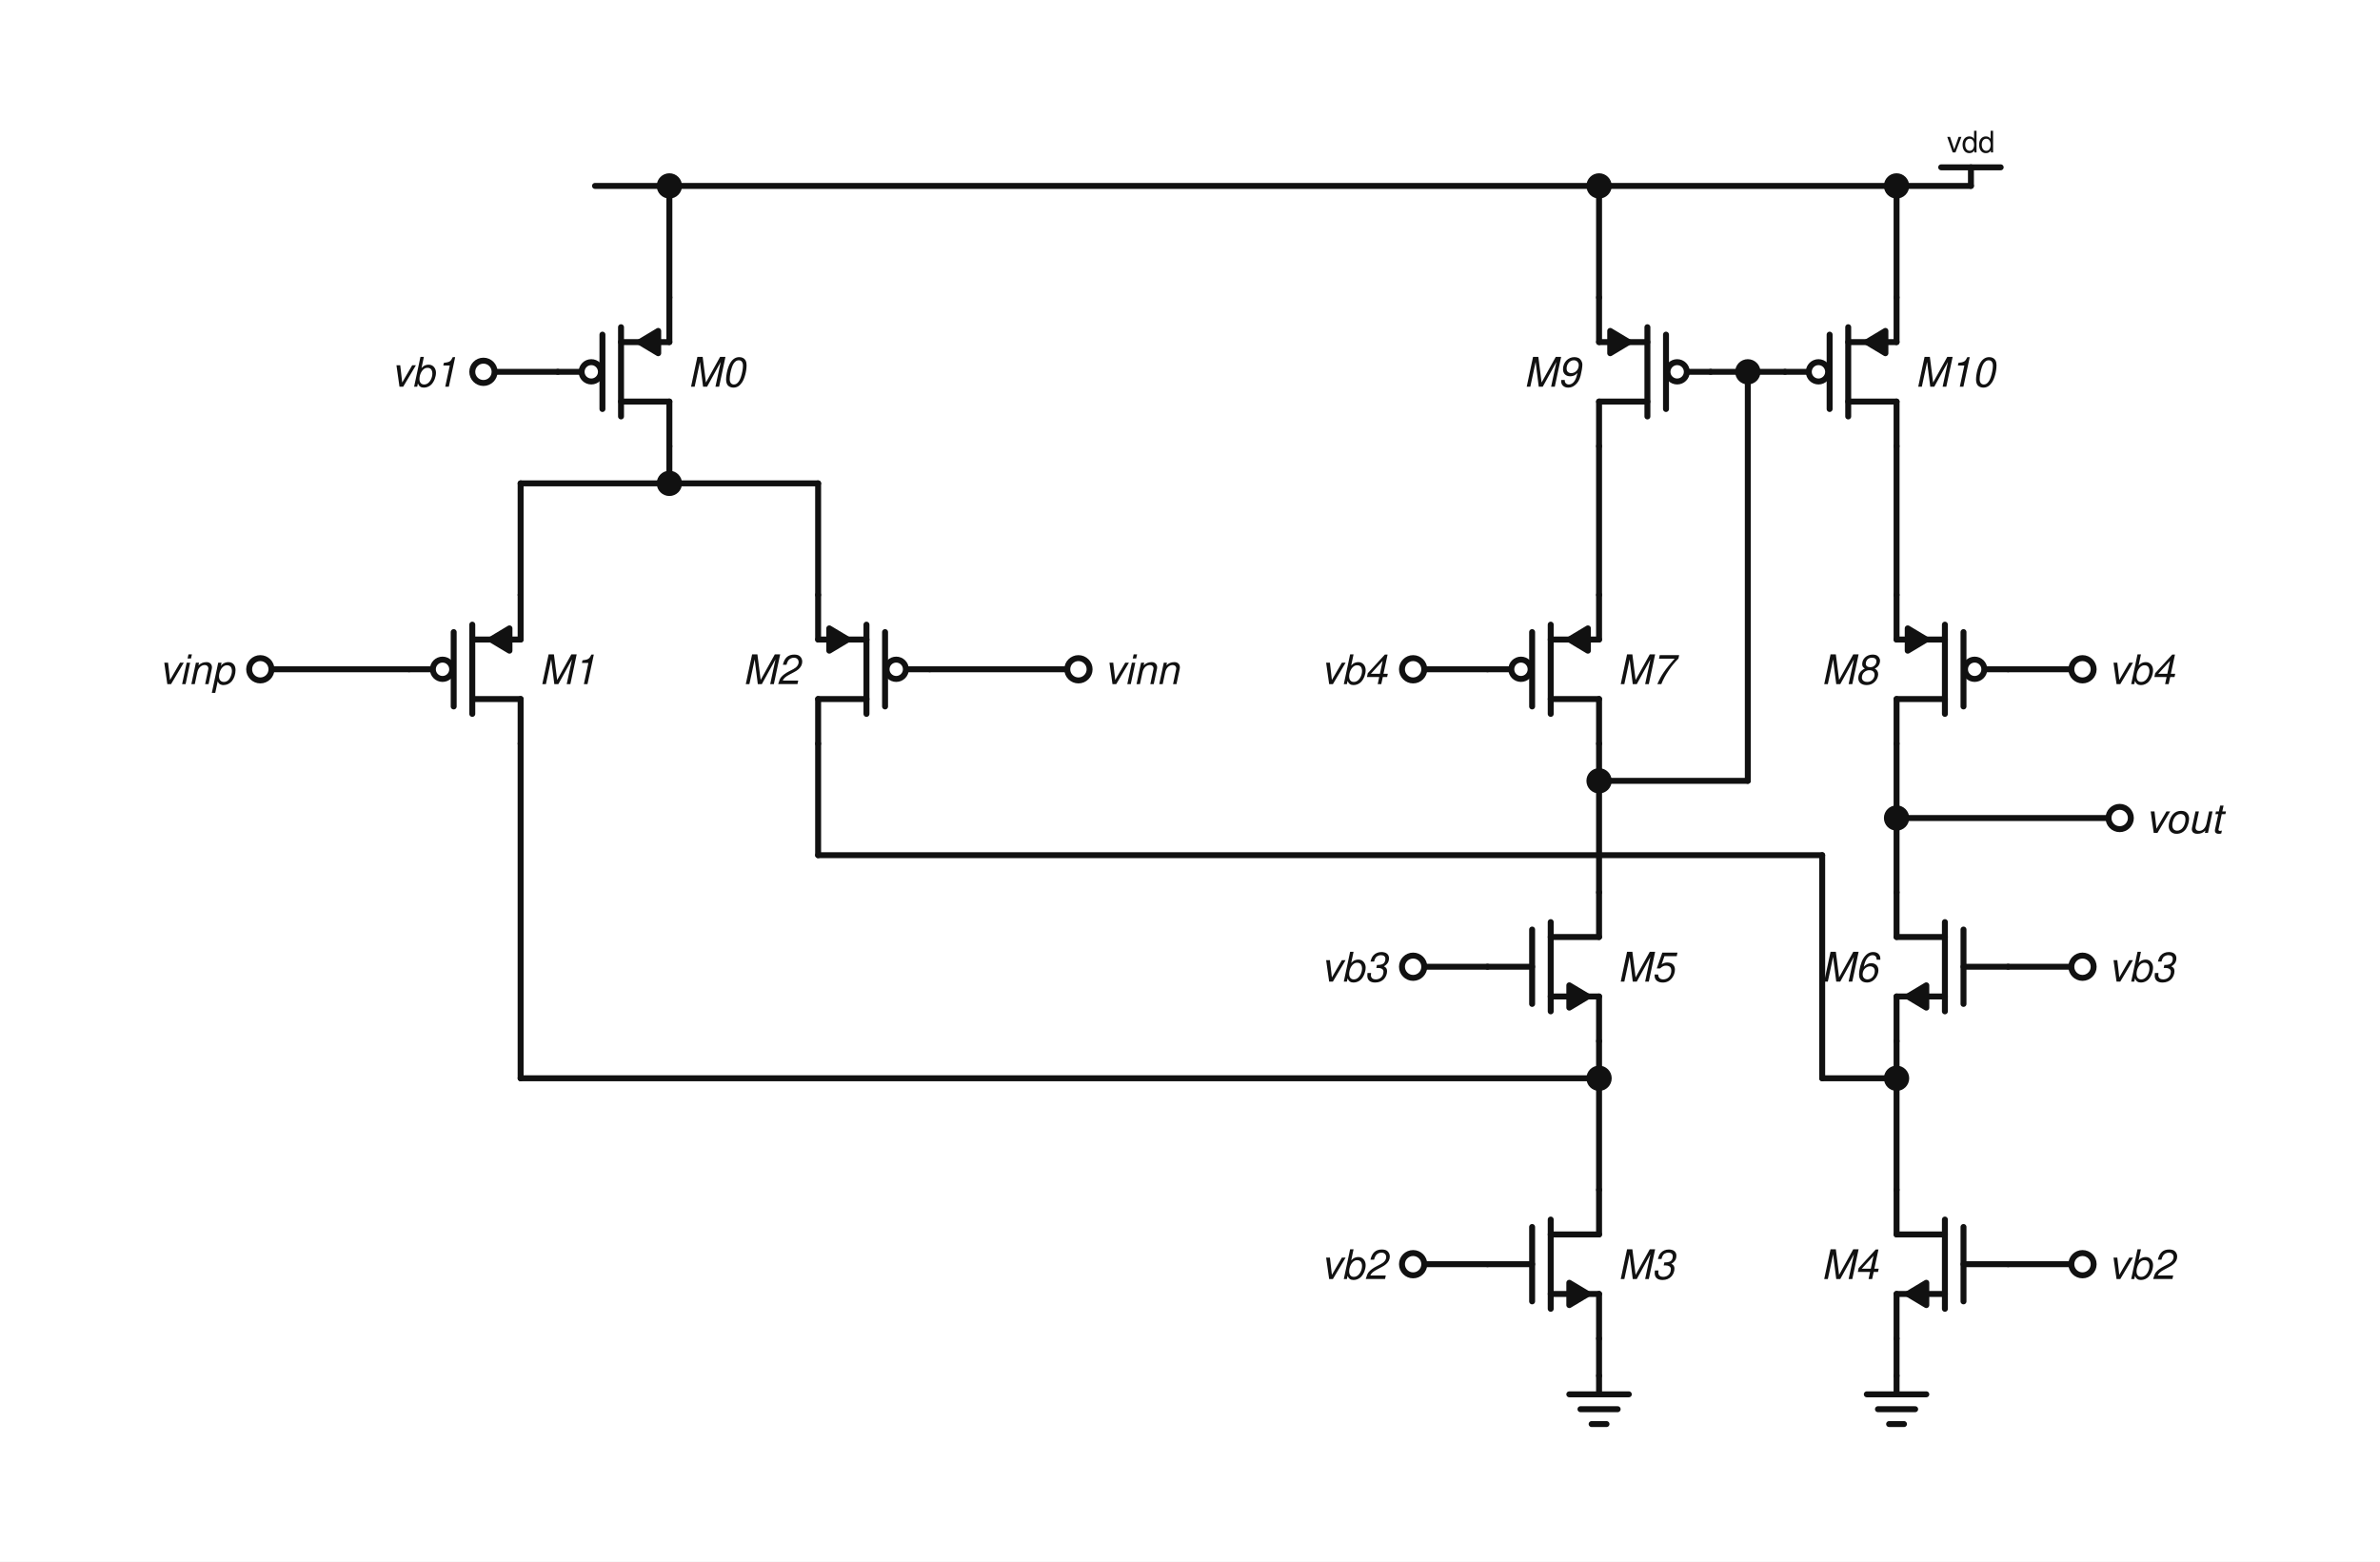
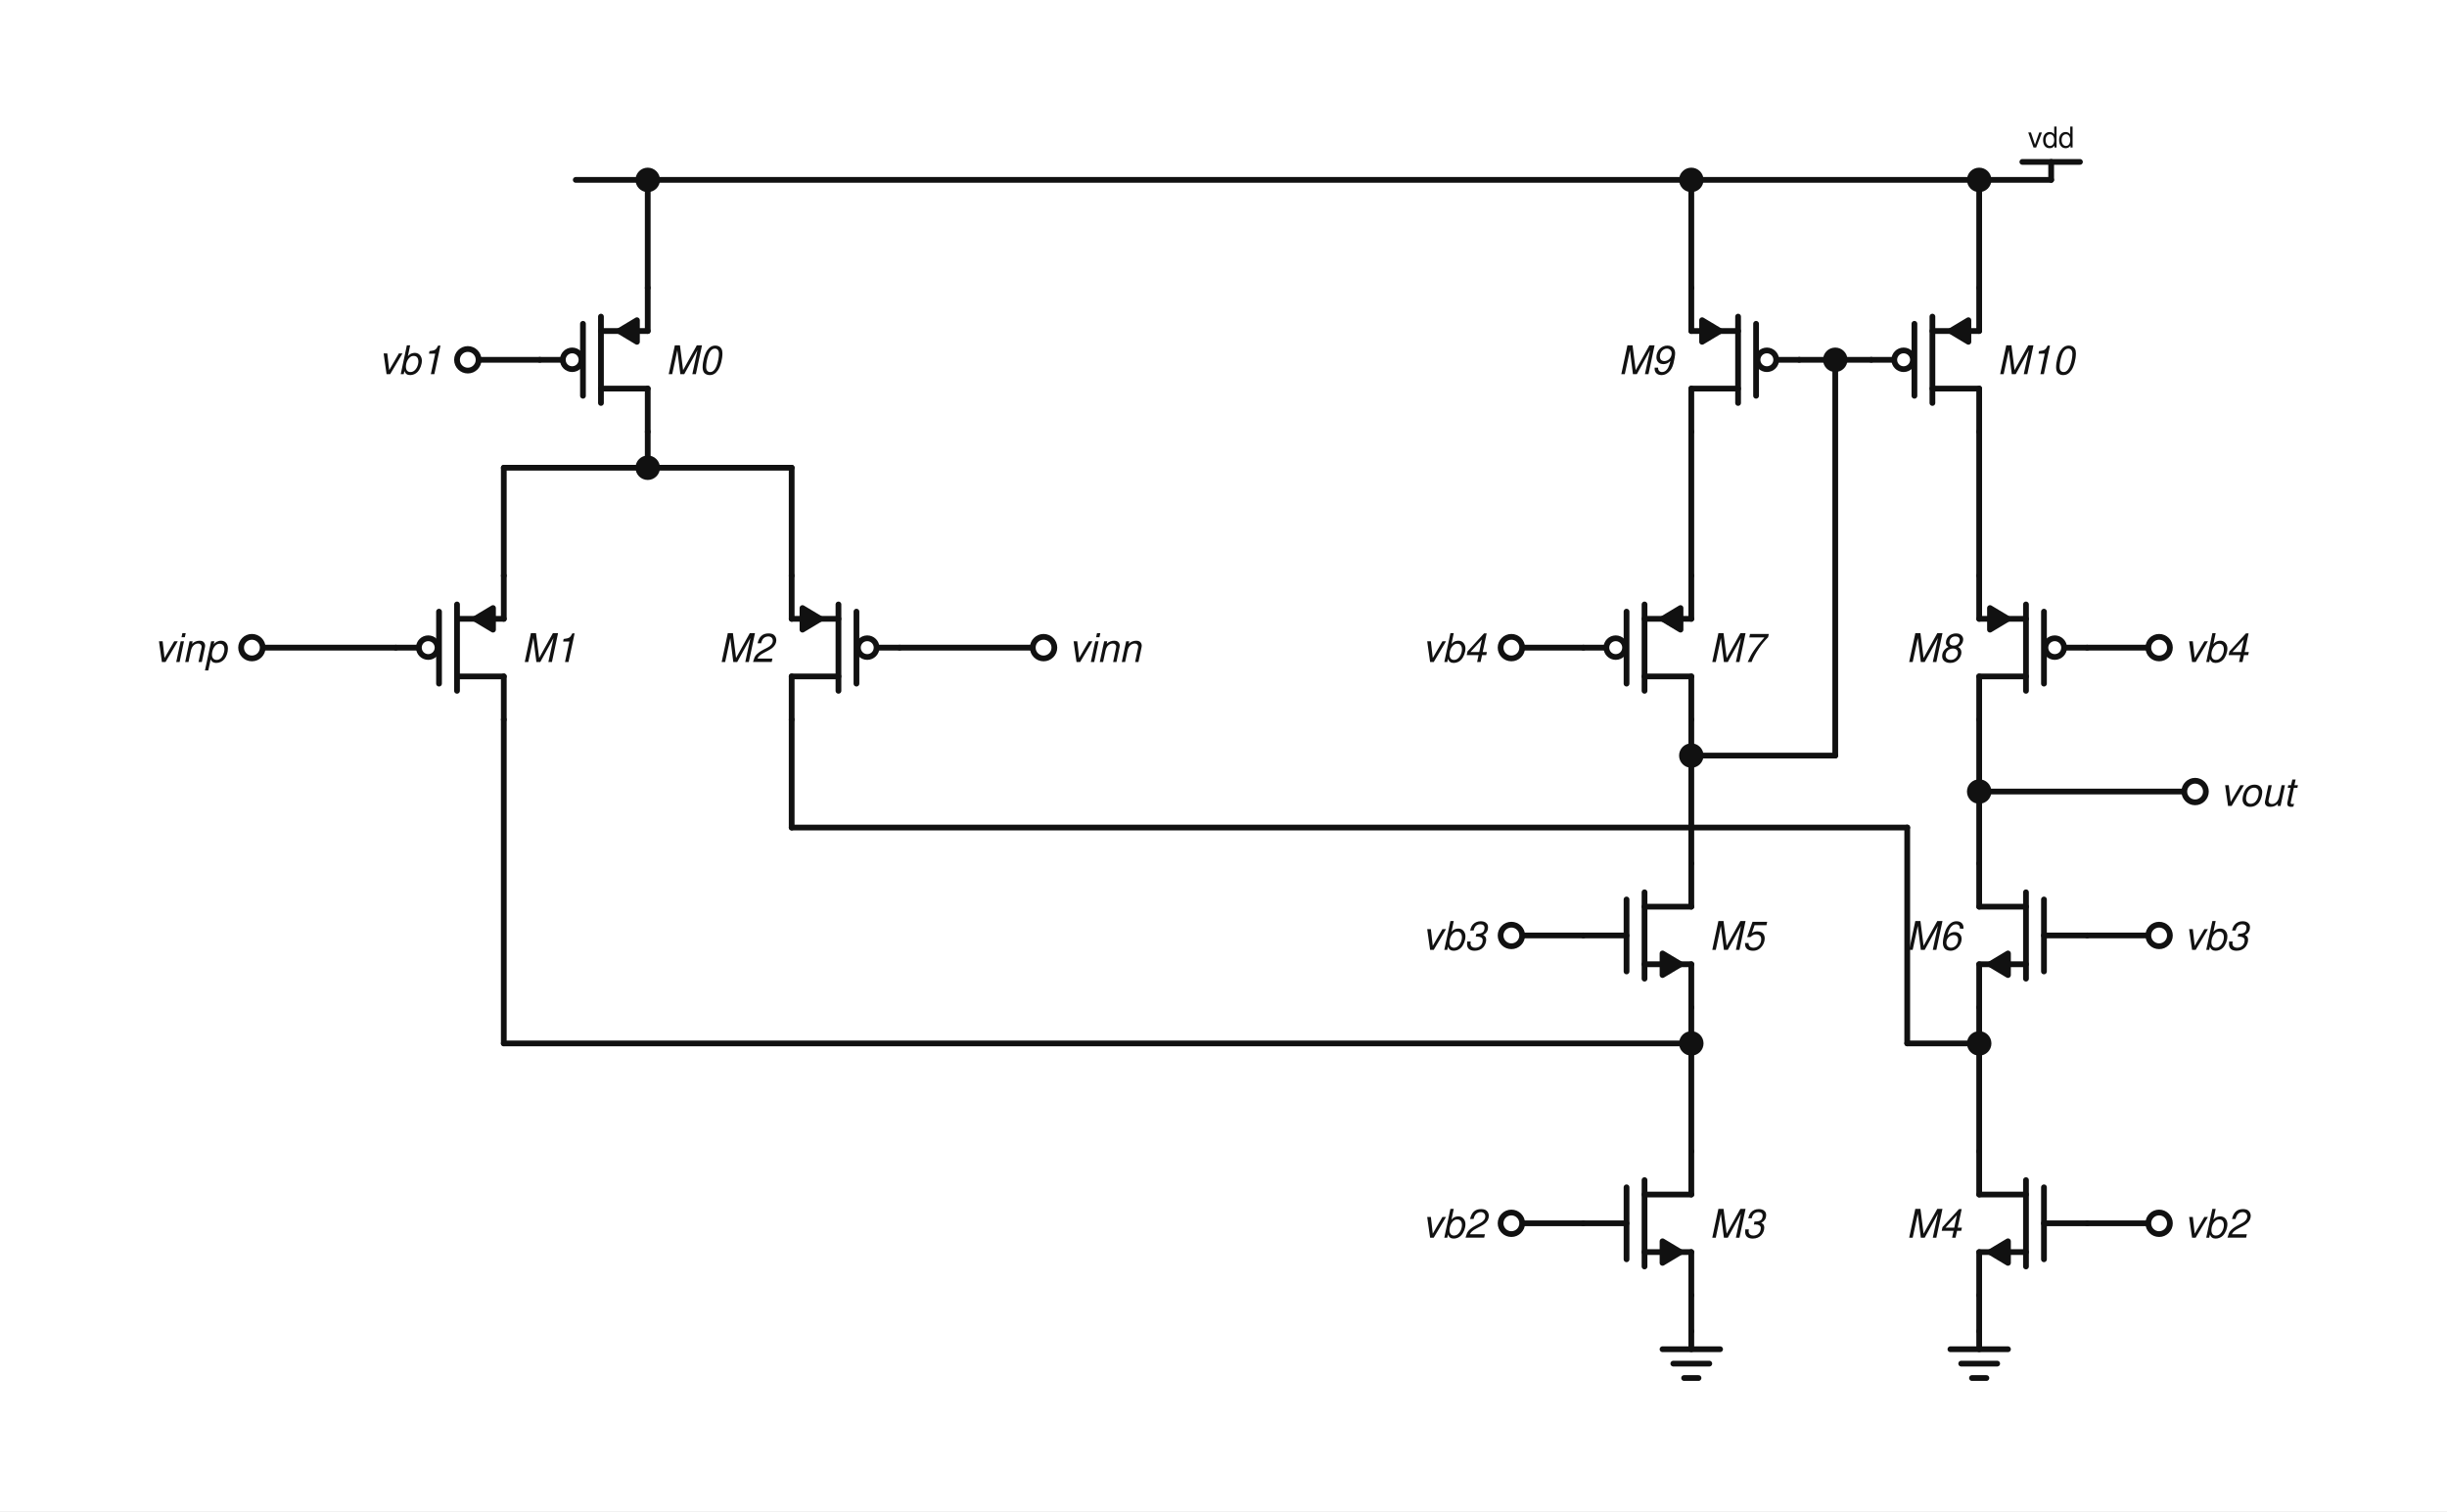
- <svg xmlns="http://www.w3.org/2000/svg" viewBox="-30 0 640 420" width="640" height="420">
-   <rect x="-30" y="0" width="640" height="420" fill="#fff" />
+ <svg xmlns="http://www.w3.org/2000/svg" viewBox="-30 0 680 420" width="680" height="420">
+   <rect x="-30" y="0" width="680" height="420" fill="#fff" />
  <g stroke="#111" stroke-width="1.6" fill="none" stroke-linecap="round" stroke-linejoin="round">
    <line x1="130" y1="50" x2="150" y2="50" />
-     <line x1="150" y1="50" x2="400" y2="50" />
-     <line x1="400" y1="50" x2="480" y2="50" />
-     <line x1="480" y1="50" x2="500" y2="50" />
+     <line x1="150" y1="50" x2="440" y2="50" />
+     <line x1="440" y1="50" x2="520" y2="50" />
+     <line x1="520" y1="50" x2="540" y2="50" />
    <line x1="150" y1="50" x2="150" y2="80" />
-     <line x1="400" y1="50" x2="400" y2="80" />
-     <line x1="480" y1="50" x2="480" y2="80" />
-     <line x1="400" y1="360" x2="400" y2="370" />
-     <line x1="480" y1="360" x2="480" y2="370" />
+     <line x1="440" y1="50" x2="440" y2="80" />
+     <line x1="520" y1="50" x2="520" y2="80" />
+     <line x1="440" y1="360" x2="440" y2="370" />
+     <line x1="520" y1="360" x2="520" y2="370" />
    <line x1="120" y1="100" x2="100" y2="100" />
-     <line x1="370" y1="340" x2="350" y2="340" />
-     <line x1="510" y1="340" x2="530" y2="340" />
-     <line x1="370" y1="260" x2="350" y2="260" />
-     <line x1="510" y1="260" x2="530" y2="260" />
-     <line x1="370" y1="180" x2="350" y2="180" />
-     <line x1="510" y1="180" x2="530" y2="180" />
-     <line x1="400" y1="120" x2="400" y2="160" />
-     <line x1="480" y1="120" x2="480" y2="160" />
+     <line x1="410" y1="340" x2="390" y2="340" />
+     <line x1="550" y1="340" x2="570" y2="340" />
+     <line x1="410" y1="260" x2="390" y2="260" />
+     <line x1="550" y1="260" x2="570" y2="260" />
+     <line x1="410" y1="180" x2="390" y2="180" />
+     <line x1="550" y1="180" x2="570" y2="180" />
+     <line x1="440" y1="120" x2="440" y2="160" />
+     <line x1="520" y1="120" x2="520" y2="160" />
    <line x1="220" y1="180" x2="260" y2="180" />
    <line x1="40" y1="180" x2="80" y2="180" />
-     <line x1="480" y1="220" x2="540" y2="220" />
-     <line x1="480" y1="200" x2="480" y2="220" />
-     <line x1="480" y1="220" x2="480" y2="240" />
+     <line x1="520" y1="220" x2="580" y2="220" />
+     <line x1="520" y1="200" x2="520" y2="220" />
+     <line x1="520" y1="220" x2="520" y2="240" />
    <line x1="110" y1="130" x2="150" y2="130" />
    <line x1="150" y1="130" x2="190" y2="130" />
    <line x1="110" y1="130" x2="110" y2="160" />
    <line x1="150" y1="120" x2="150" y2="130" />
    <line x1="190" y1="130" x2="190" y2="160" />
-     <line x1="430" y1="100" x2="440" y2="100" />
-     <line x1="440" y1="100" x2="450" y2="100" />
-     <line x1="400" y1="210" x2="440" y2="210" />
-     <line x1="400" y1="200" x2="400" y2="210" />
-     <line x1="400" y1="210" x2="400" y2="240" />
-     <line x1="440" y1="100" x2="440" y2="210" />
-     <line x1="110" y1="290" x2="400" y2="290" />
+     <line x1="470" y1="100" x2="480" y2="100" />
+     <line x1="480" y1="100" x2="490" y2="100" />
+     <line x1="440" y1="210" x2="480" y2="210" />
+     <line x1="440" y1="200" x2="440" y2="210" />
+     <line x1="440" y1="210" x2="440" y2="240" />
+     <line x1="480" y1="100" x2="480" y2="210" />
+     <line x1="110" y1="290" x2="440" y2="290" />
    <line x1="110" y1="200" x2="110" y2="290" />
-     <line x1="400" y1="280" x2="400" y2="290" />
-     <line x1="400" y1="290" x2="400" y2="320" />
-     <line x1="190" y1="230" x2="460" y2="230" />
-     <line x1="460" y1="290" x2="480" y2="290" />
+     <line x1="440" y1="280" x2="440" y2="290" />
+     <line x1="440" y1="290" x2="440" y2="320" />
+     <line x1="190" y1="230" x2="500" y2="230" />
+     <line x1="500" y1="290" x2="520" y2="290" />
    <line x1="190" y1="200" x2="190" y2="230" />
-     <line x1="460" y1="230" x2="460" y2="290" />
-     <line x1="480" y1="280" x2="480" y2="290" />
-     <line x1="480" y1="290" x2="480" y2="320" />
+     <line x1="500" y1="230" x2="500" y2="290" />
+     <line x1="520" y1="280" x2="520" y2="290" />
+     <line x1="520" y1="290" x2="520" y2="320" />
    <line x1="132" y1="90" x2="132" y2="110" />
    <line x1="137" y1="88" x2="137" y2="112" />
    <line x1="137" y1="92" x2="150" y2="92" />
    <line x1="150" y1="92" x2="150" y2="80" />
    <line x1="137" y1="108" x2="150" y2="108" />
    <line x1="150" y1="108" x2="150" y2="120" />
    <line x1="120" y1="100" x2="126" y2="100" />
    <circle cx="129" cy="100" r="2.6" />
    <polygon points="147,89 142,92 147,95" fill="#111" />
    <text x="155" y="104" text-anchor="start" font-size="11" stroke="none" fill="#111" font-family="Helvetica,Arial,sans-serif" font-style="italic">M0</text>
    <line x1="92" y1="170" x2="92" y2="190" />
    <line x1="97" y1="168" x2="97" y2="192" />
    <line x1="97" y1="172" x2="110" y2="172" />
    <line x1="110" y1="172" x2="110" y2="160" />
    <line x1="97" y1="188" x2="110" y2="188" />
    <line x1="110" y1="188" x2="110" y2="200" />
    <line x1="80" y1="180" x2="86" y2="180" />
    <circle cx="89" cy="180" r="2.6" />
    <polygon points="107,169 102,172 107,175" fill="#111" />
    <text x="115" y="184" text-anchor="start" font-size="11" stroke="none" fill="#111" font-family="Helvetica,Arial,sans-serif" font-style="italic">M1</text>
    <line x1="208" y1="170" x2="208" y2="190" />
    <line x1="203" y1="168" x2="203" y2="192" />
    <line x1="203" y1="172" x2="190" y2="172" />
    <line x1="190" y1="172" x2="190" y2="160" />
    <line x1="203" y1="188" x2="190" y2="188" />
    <line x1="190" y1="188" x2="190" y2="200" />
    <line x1="220" y1="180" x2="214" y2="180" />
    <circle cx="211" cy="180" r="2.6" />
    <polygon points="193,169 198,172 193,175" fill="#111" />
    <text x="185" y="184" text-anchor="end" font-size="11" stroke="none" fill="#111" font-family="Helvetica,Arial,sans-serif" font-style="italic">M2</text>
-     <line x1="382" y1="330" x2="382" y2="350" />
-     <line x1="387" y1="328" x2="387" y2="352" />
-     <line x1="387" y1="332" x2="400" y2="332" />
-     <line x1="400" y1="332" x2="400" y2="320" />
-     <line x1="387" y1="348" x2="400" y2="348" />
-     <line x1="400" y1="348" x2="400" y2="360" />
-     <line x1="370" y1="340" x2="382" y2="340" />
-     <polygon points="392,345 397,348 392,351" fill="#111" />
-     <text x="405" y="344" text-anchor="start" font-size="11" stroke="none" fill="#111" font-family="Helvetica,Arial,sans-serif" font-style="italic">M3</text>
-     <line x1="498" y1="330" x2="498" y2="350" />
-     <line x1="493" y1="328" x2="493" y2="352" />
-     <line x1="493" y1="332" x2="480" y2="332" />
-     <line x1="480" y1="332" x2="480" y2="320" />
-     <line x1="493" y1="348" x2="480" y2="348" />
-     <line x1="480" y1="348" x2="480" y2="360" />
-     <line x1="510" y1="340" x2="498" y2="340" />
-     <polygon points="488,345 483,348 488,351" fill="#111" />
-     <text x="475" y="344" text-anchor="end" font-size="11" stroke="none" fill="#111" font-family="Helvetica,Arial,sans-serif" font-style="italic">M4</text>
-     <line x1="382" y1="250" x2="382" y2="270" />
-     <line x1="387" y1="248" x2="387" y2="272" />
-     <line x1="387" y1="252" x2="400" y2="252" />
-     <line x1="400" y1="252" x2="400" y2="240" />
-     <line x1="387" y1="268" x2="400" y2="268" />
-     <line x1="400" y1="268" x2="400" y2="280" />
-     <line x1="370" y1="260" x2="382" y2="260" />
-     <polygon points="392,265 397,268 392,271" fill="#111" />
-     <text x="405" y="264" text-anchor="start" font-size="11" stroke="none" fill="#111" font-family="Helvetica,Arial,sans-serif" font-style="italic">M5</text>
-     <line x1="498" y1="250" x2="498" y2="270" />
-     <line x1="493" y1="248" x2="493" y2="272" />
-     <line x1="493" y1="252" x2="480" y2="252" />
-     <line x1="480" y1="252" x2="480" y2="240" />
-     <line x1="493" y1="268" x2="480" y2="268" />
-     <line x1="480" y1="268" x2="480" y2="280" />
-     <line x1="510" y1="260" x2="498" y2="260" />
-     <polygon points="488,265 483,268 488,271" fill="#111" />
-     <text x="475" y="264" text-anchor="end" font-size="11" stroke="none" fill="#111" font-family="Helvetica,Arial,sans-serif" font-style="italic">M6</text>
-     <line x1="382" y1="170" x2="382" y2="190" />
-     <line x1="387" y1="168" x2="387" y2="192" />
-     <line x1="387" y1="172" x2="400" y2="172" />
-     <line x1="400" y1="172" x2="400" y2="160" />
-     <line x1="387" y1="188" x2="400" y2="188" />
-     <line x1="400" y1="188" x2="400" y2="200" />
-     <line x1="370" y1="180" x2="376" y2="180" />
-     <circle cx="379" cy="180" r="2.6" />
-     <polygon points="397,169 392,172 397,175" fill="#111" />
-     <text x="405" y="184" text-anchor="start" font-size="11" stroke="none" fill="#111" font-family="Helvetica,Arial,sans-serif" font-style="italic">M7</text>
-     <line x1="498" y1="170" x2="498" y2="190" />
-     <line x1="493" y1="168" x2="493" y2="192" />
-     <line x1="493" y1="172" x2="480" y2="172" />
-     <line x1="480" y1="172" x2="480" y2="160" />
-     <line x1="493" y1="188" x2="480" y2="188" />
-     <line x1="480" y1="188" x2="480" y2="200" />
-     <line x1="510" y1="180" x2="504" y2="180" />
-     <circle cx="501" cy="180" r="2.6" />
-     <polygon points="483,169 488,172 483,175" fill="#111" />
-     <text x="475" y="184" text-anchor="end" font-size="11" stroke="none" fill="#111" font-family="Helvetica,Arial,sans-serif" font-style="italic">M8</text>
-     <line x1="418" y1="90" x2="418" y2="110" />
-     <line x1="413" y1="88" x2="413" y2="112" />
-     <line x1="413" y1="92" x2="400" y2="92" />
-     <line x1="400" y1="92" x2="400" y2="80" />
-     <line x1="413" y1="108" x2="400" y2="108" />
-     <line x1="400" y1="108" x2="400" y2="120" />
-     <line x1="430" y1="100" x2="424" y2="100" />
-     <circle cx="421" cy="100" r="2.6" />
-     <polygon points="403,89 408,92 403,95" fill="#111" />
-     <text x="395" y="104" text-anchor="end" font-size="11" stroke="none" fill="#111" font-family="Helvetica,Arial,sans-serif" font-style="italic">M9</text>
-     <line x1="462" y1="90" x2="462" y2="110" />
-     <line x1="467" y1="88" x2="467" y2="112" />
-     <line x1="467" y1="92" x2="480" y2="92" />
-     <line x1="480" y1="92" x2="480" y2="80" />
-     <line x1="467" y1="108" x2="480" y2="108" />
-     <line x1="480" y1="108" x2="480" y2="120" />
-     <line x1="450" y1="100" x2="456" y2="100" />
-     <circle cx="459" cy="100" r="2.6" />
-     <polygon points="477,89 472,92 477,95" fill="#111" />
-     <text x="485" y="104" text-anchor="start" font-size="11" stroke="none" fill="#111" font-family="Helvetica,Arial,sans-serif" font-style="italic">M10</text>
+     <line x1="422" y1="330" x2="422" y2="350" />
+     <line x1="427" y1="328" x2="427" y2="352" />
+     <line x1="427" y1="332" x2="440" y2="332" />
+     <line x1="440" y1="332" x2="440" y2="320" />
+     <line x1="427" y1="348" x2="440" y2="348" />
+     <line x1="440" y1="348" x2="440" y2="360" />
+     <line x1="410" y1="340" x2="422" y2="340" />
+     <polygon points="432,345 437,348 432,351" fill="#111" />
+     <text x="445" y="344" text-anchor="start" font-size="11" stroke="none" fill="#111" font-family="Helvetica,Arial,sans-serif" font-style="italic">M3</text>
+     <line x1="538" y1="330" x2="538" y2="350" />
+     <line x1="533" y1="328" x2="533" y2="352" />
+     <line x1="533" y1="332" x2="520" y2="332" />
+     <line x1="520" y1="332" x2="520" y2="320" />
+     <line x1="533" y1="348" x2="520" y2="348" />
+     <line x1="520" y1="348" x2="520" y2="360" />
+     <line x1="550" y1="340" x2="538" y2="340" />
+     <polygon points="528,345 523,348 528,351" fill="#111" />
+     <text x="515" y="344" text-anchor="end" font-size="11" stroke="none" fill="#111" font-family="Helvetica,Arial,sans-serif" font-style="italic">M4</text>
+     <line x1="422" y1="250" x2="422" y2="270" />
+     <line x1="427" y1="248" x2="427" y2="272" />
+     <line x1="427" y1="252" x2="440" y2="252" />
+     <line x1="440" y1="252" x2="440" y2="240" />
+     <line x1="427" y1="268" x2="440" y2="268" />
+     <line x1="440" y1="268" x2="440" y2="280" />
+     <line x1="410" y1="260" x2="422" y2="260" />
+     <polygon points="432,265 437,268 432,271" fill="#111" />
+     <text x="445" y="264" text-anchor="start" font-size="11" stroke="none" fill="#111" font-family="Helvetica,Arial,sans-serif" font-style="italic">M5</text>
+     <line x1="538" y1="250" x2="538" y2="270" />
+     <line x1="533" y1="248" x2="533" y2="272" />
+     <line x1="533" y1="252" x2="520" y2="252" />
+     <line x1="520" y1="252" x2="520" y2="240" />
+     <line x1="533" y1="268" x2="520" y2="268" />
+     <line x1="520" y1="268" x2="520" y2="280" />
+     <line x1="550" y1="260" x2="538" y2="260" />
+     <polygon points="528,265 523,268 528,271" fill="#111" />
+     <text x="515" y="264" text-anchor="end" font-size="11" stroke="none" fill="#111" font-family="Helvetica,Arial,sans-serif" font-style="italic">M6</text>
+     <line x1="422" y1="170" x2="422" y2="190" />
+     <line x1="427" y1="168" x2="427" y2="192" />
+     <line x1="427" y1="172" x2="440" y2="172" />
+     <line x1="440" y1="172" x2="440" y2="160" />
+     <line x1="427" y1="188" x2="440" y2="188" />
+     <line x1="440" y1="188" x2="440" y2="200" />
+     <line x1="410" y1="180" x2="416" y2="180" />
+     <circle cx="419" cy="180" r="2.6" />
+     <polygon points="437,169 432,172 437,175" fill="#111" />
+     <text x="445" y="184" text-anchor="start" font-size="11" stroke="none" fill="#111" font-family="Helvetica,Arial,sans-serif" font-style="italic">M7</text>
+     <line x1="538" y1="170" x2="538" y2="190" />
+     <line x1="533" y1="168" x2="533" y2="192" />
+     <line x1="533" y1="172" x2="520" y2="172" />
+     <line x1="520" y1="172" x2="520" y2="160" />
+     <line x1="533" y1="188" x2="520" y2="188" />
+     <line x1="520" y1="188" x2="520" y2="200" />
+     <line x1="550" y1="180" x2="544" y2="180" />
+     <circle cx="541" cy="180" r="2.6" />
+     <polygon points="523,169 528,172 523,175" fill="#111" />
+     <text x="515" y="184" text-anchor="end" font-size="11" stroke="none" fill="#111" font-family="Helvetica,Arial,sans-serif" font-style="italic">M8</text>
+     <line x1="458" y1="90" x2="458" y2="110" />
+     <line x1="453" y1="88" x2="453" y2="112" />
+     <line x1="453" y1="92" x2="440" y2="92" />
+     <line x1="440" y1="92" x2="440" y2="80" />
+     <line x1="453" y1="108" x2="440" y2="108" />
+     <line x1="440" y1="108" x2="440" y2="120" />
+     <line x1="470" y1="100" x2="464" y2="100" />
+     <circle cx="461" cy="100" r="2.6" />
+     <polygon points="443,89 448,92 443,95" fill="#111" />
+     <text x="435" y="104" text-anchor="end" font-size="11" stroke="none" fill="#111" font-family="Helvetica,Arial,sans-serif" font-style="italic">M9</text>
+     <line x1="502" y1="90" x2="502" y2="110" />
+     <line x1="507" y1="88" x2="507" y2="112" />
+     <line x1="507" y1="92" x2="520" y2="92" />
+     <line x1="520" y1="92" x2="520" y2="80" />
+     <line x1="507" y1="108" x2="520" y2="108" />
+     <line x1="520" y1="108" x2="520" y2="120" />
+     <line x1="490" y1="100" x2="496" y2="100" />
+     <circle cx="499" cy="100" r="2.6" />
+     <polygon points="517,89 512,92 517,95" fill="#111" />
+     <text x="525" y="104" text-anchor="start" font-size="11" stroke="none" fill="#111" font-family="Helvetica,Arial,sans-serif" font-style="italic">M10</text>
    <circle cx="150" cy="50" r="2.6" fill="#111" />
-     <circle cx="400" cy="50" r="2.6" fill="#111" />
-     <circle cx="480" cy="50" r="2.6" fill="#111" />
-     <circle cx="480" cy="220" r="2.6" fill="#111" />
+     <circle cx="440" cy="50" r="2.6" fill="#111" />
+     <circle cx="520" cy="50" r="2.6" fill="#111" />
+     <circle cx="520" cy="220" r="2.6" fill="#111" />
    <circle cx="150" cy="130" r="2.6" fill="#111" />
-     <circle cx="400" cy="210" r="2.6" fill="#111" />
-     <circle cx="440" cy="100" r="2.6" fill="#111" />
-     <circle cx="400" cy="290" r="2.6" fill="#111" />
-     <circle cx="480" cy="290" r="2.6" fill="#111" />
-     <line x1="500" y1="50" x2="500" y2="45" />
-     <line x1="492" y1="45" x2="508" y2="45" />
-     <text x="500" y="41" text-anchor="middle" font-size="8" stroke="none" fill="#111" font-family="Helvetica,Arial,sans-serif">vdd</text>
-     <line x1="400" y1="370" x2="400" y2="375" />
-     <line x1="392" y1="375" x2="408" y2="375" />
-     <line x1="395" y1="379" x2="405" y2="379" />
-     <line x1="398" y1="383" x2="402" y2="383" />
-     <line x1="480" y1="370" x2="480" y2="375" />
-     <line x1="472" y1="375" x2="488" y2="375" />
-     <line x1="475" y1="379" x2="485" y2="379" />
-     <line x1="478" y1="383" x2="482" y2="383" />
+     <circle cx="440" cy="210" r="2.6" fill="#111" />
+     <circle cx="480" cy="100" r="2.6" fill="#111" />
+     <circle cx="440" cy="290" r="2.6" fill="#111" />
+     <circle cx="520" cy="290" r="2.6" fill="#111" />
+     <line x1="540" y1="50" x2="540" y2="45" />
+     <line x1="532" y1="45" x2="548" y2="45" />
+     <text x="540" y="41" text-anchor="middle" font-size="8" stroke="none" fill="#111" font-family="Helvetica,Arial,sans-serif">vdd</text>
+     <line x1="440" y1="370" x2="440" y2="375" />
+     <line x1="432" y1="375" x2="448" y2="375" />
+     <line x1="435" y1="379" x2="445" y2="379" />
+     <line x1="438" y1="383" x2="442" y2="383" />
+     <line x1="520" y1="370" x2="520" y2="375" />
+     <line x1="512" y1="375" x2="528" y2="375" />
+     <line x1="515" y1="379" x2="525" y2="379" />
+     <line x1="518" y1="383" x2="522" y2="383" />
    <circle cx="100" cy="100" r="3" fill="#fff" />
    <text x="93" y="104" text-anchor="end" font-size="11" stroke="none" fill="#111" font-family="Helvetica,Arial,sans-serif" font-style="italic">vb1</text>
-     <circle cx="350" cy="340" r="3" fill="#fff" />
-     <text x="343" y="344" text-anchor="end" font-size="11" stroke="none" fill="#111" font-family="Helvetica,Arial,sans-serif" font-style="italic">vb2</text>
-     <circle cx="530" cy="340" r="3" fill="#fff" />
-     <text x="537" y="344" text-anchor="start" font-size="11" stroke="none" fill="#111" font-family="Helvetica,Arial,sans-serif" font-style="italic">vb2</text>
-     <circle cx="350" cy="260" r="3" fill="#fff" />
-     <text x="343" y="264" text-anchor="end" font-size="11" stroke="none" fill="#111" font-family="Helvetica,Arial,sans-serif" font-style="italic">vb3</text>
-     <circle cx="530" cy="260" r="3" fill="#fff" />
-     <text x="537" y="264" text-anchor="start" font-size="11" stroke="none" fill="#111" font-family="Helvetica,Arial,sans-serif" font-style="italic">vb3</text>
-     <circle cx="350" cy="180" r="3" fill="#fff" />
-     <text x="343" y="184" text-anchor="end" font-size="11" stroke="none" fill="#111" font-family="Helvetica,Arial,sans-serif" font-style="italic">vb4</text>
-     <circle cx="530" cy="180" r="3" fill="#fff" />
-     <text x="537" y="184" text-anchor="start" font-size="11" stroke="none" fill="#111" font-family="Helvetica,Arial,sans-serif" font-style="italic">vb4</text>
+     <circle cx="390" cy="340" r="3" fill="#fff" />
+     <text x="383" y="344" text-anchor="end" font-size="11" stroke="none" fill="#111" font-family="Helvetica,Arial,sans-serif" font-style="italic">vb2</text>
+     <circle cx="570" cy="340" r="3" fill="#fff" />
+     <text x="577" y="344" text-anchor="start" font-size="11" stroke="none" fill="#111" font-family="Helvetica,Arial,sans-serif" font-style="italic">vb2</text>
+     <circle cx="390" cy="260" r="3" fill="#fff" />
+     <text x="383" y="264" text-anchor="end" font-size="11" stroke="none" fill="#111" font-family="Helvetica,Arial,sans-serif" font-style="italic">vb3</text>
+     <circle cx="570" cy="260" r="3" fill="#fff" />
+     <text x="577" y="264" text-anchor="start" font-size="11" stroke="none" fill="#111" font-family="Helvetica,Arial,sans-serif" font-style="italic">vb3</text>
+     <circle cx="390" cy="180" r="3" fill="#fff" />
+     <text x="383" y="184" text-anchor="end" font-size="11" stroke="none" fill="#111" font-family="Helvetica,Arial,sans-serif" font-style="italic">vb4</text>
+     <circle cx="570" cy="180" r="3" fill="#fff" />
+     <text x="577" y="184" text-anchor="start" font-size="11" stroke="none" fill="#111" font-family="Helvetica,Arial,sans-serif" font-style="italic">vb4</text>
    <circle cx="260" cy="180" r="3" fill="#fff" />
    <text x="267" y="184" text-anchor="start" font-size="11" stroke="none" fill="#111" font-family="Helvetica,Arial,sans-serif" font-style="italic">vinn</text>
    <circle cx="40" cy="180" r="3" fill="#fff" />
    <text x="33" y="184" text-anchor="end" font-size="11" stroke="none" fill="#111" font-family="Helvetica,Arial,sans-serif" font-style="italic">vinp</text>
-     <circle cx="540" cy="220" r="3" fill="#fff" />
-     <text x="547" y="224" text-anchor="start" font-size="11" stroke="none" fill="#111" font-family="Helvetica,Arial,sans-serif" font-style="italic">vout</text>
+     <circle cx="580" cy="220" r="3" fill="#fff" />
+     <text x="587" y="224" text-anchor="start" font-size="11" stroke="none" fill="#111" font-family="Helvetica,Arial,sans-serif" font-style="italic">vout</text>
  </g>
</svg>
